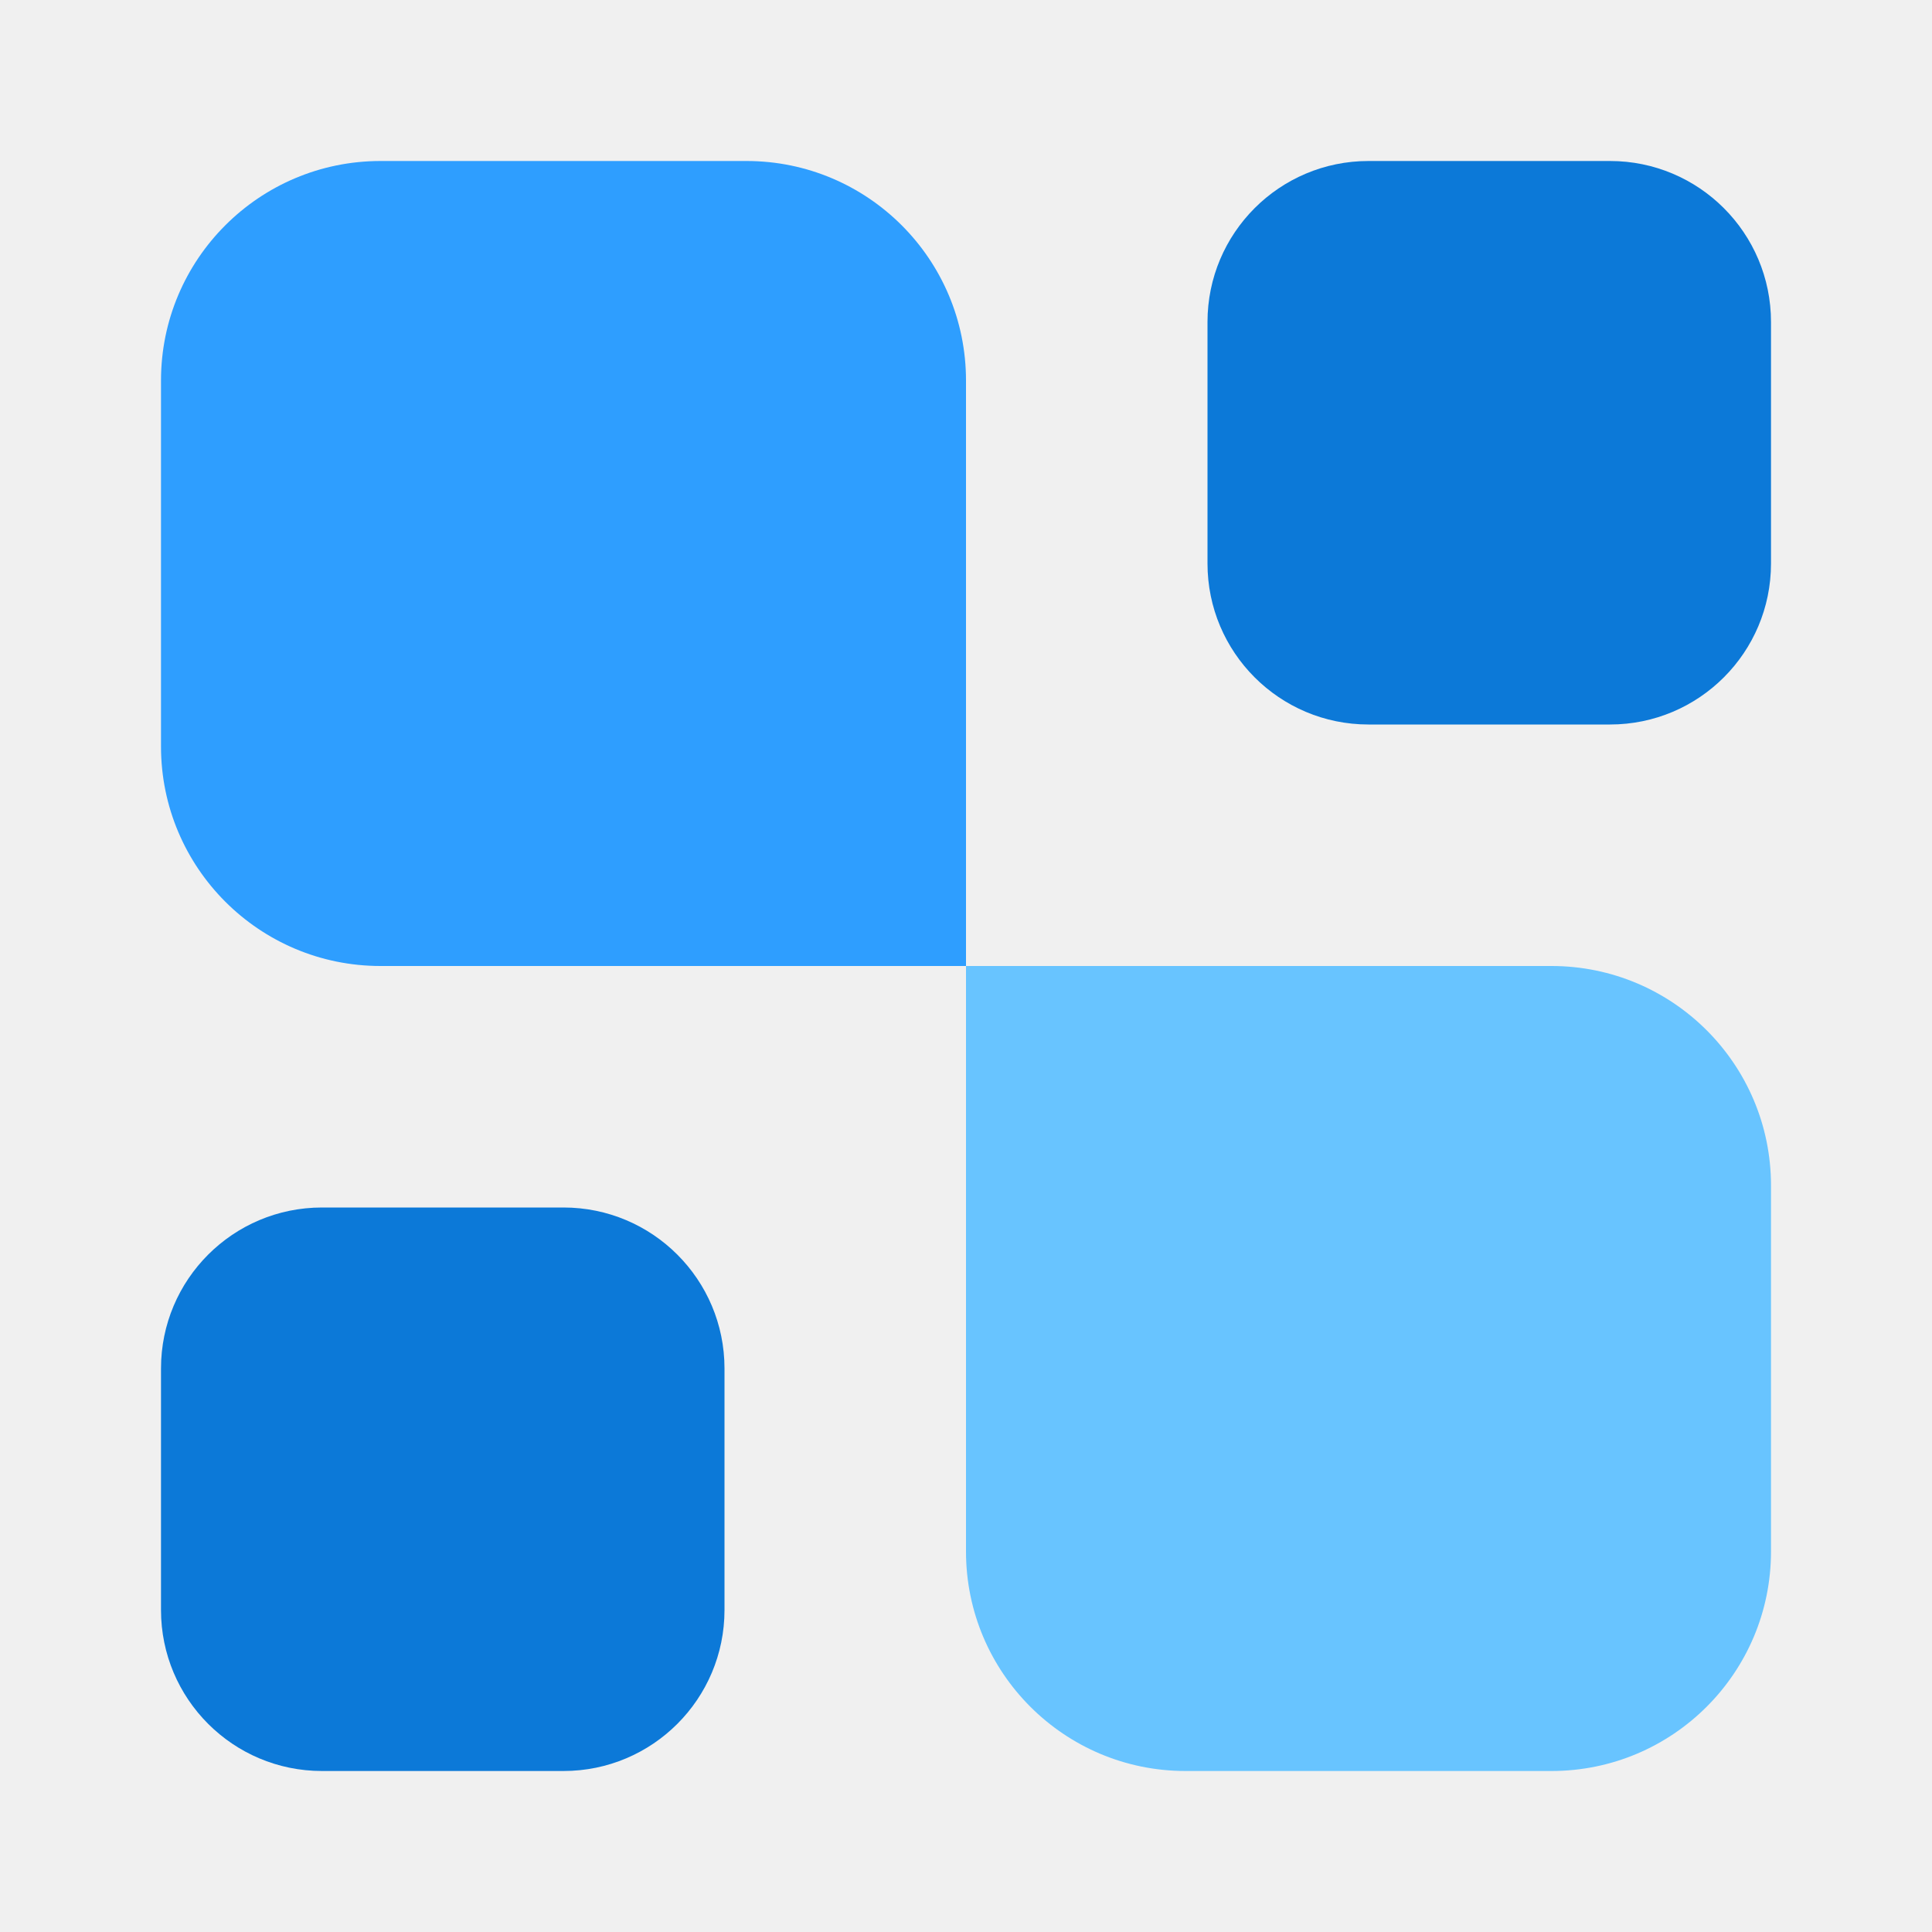
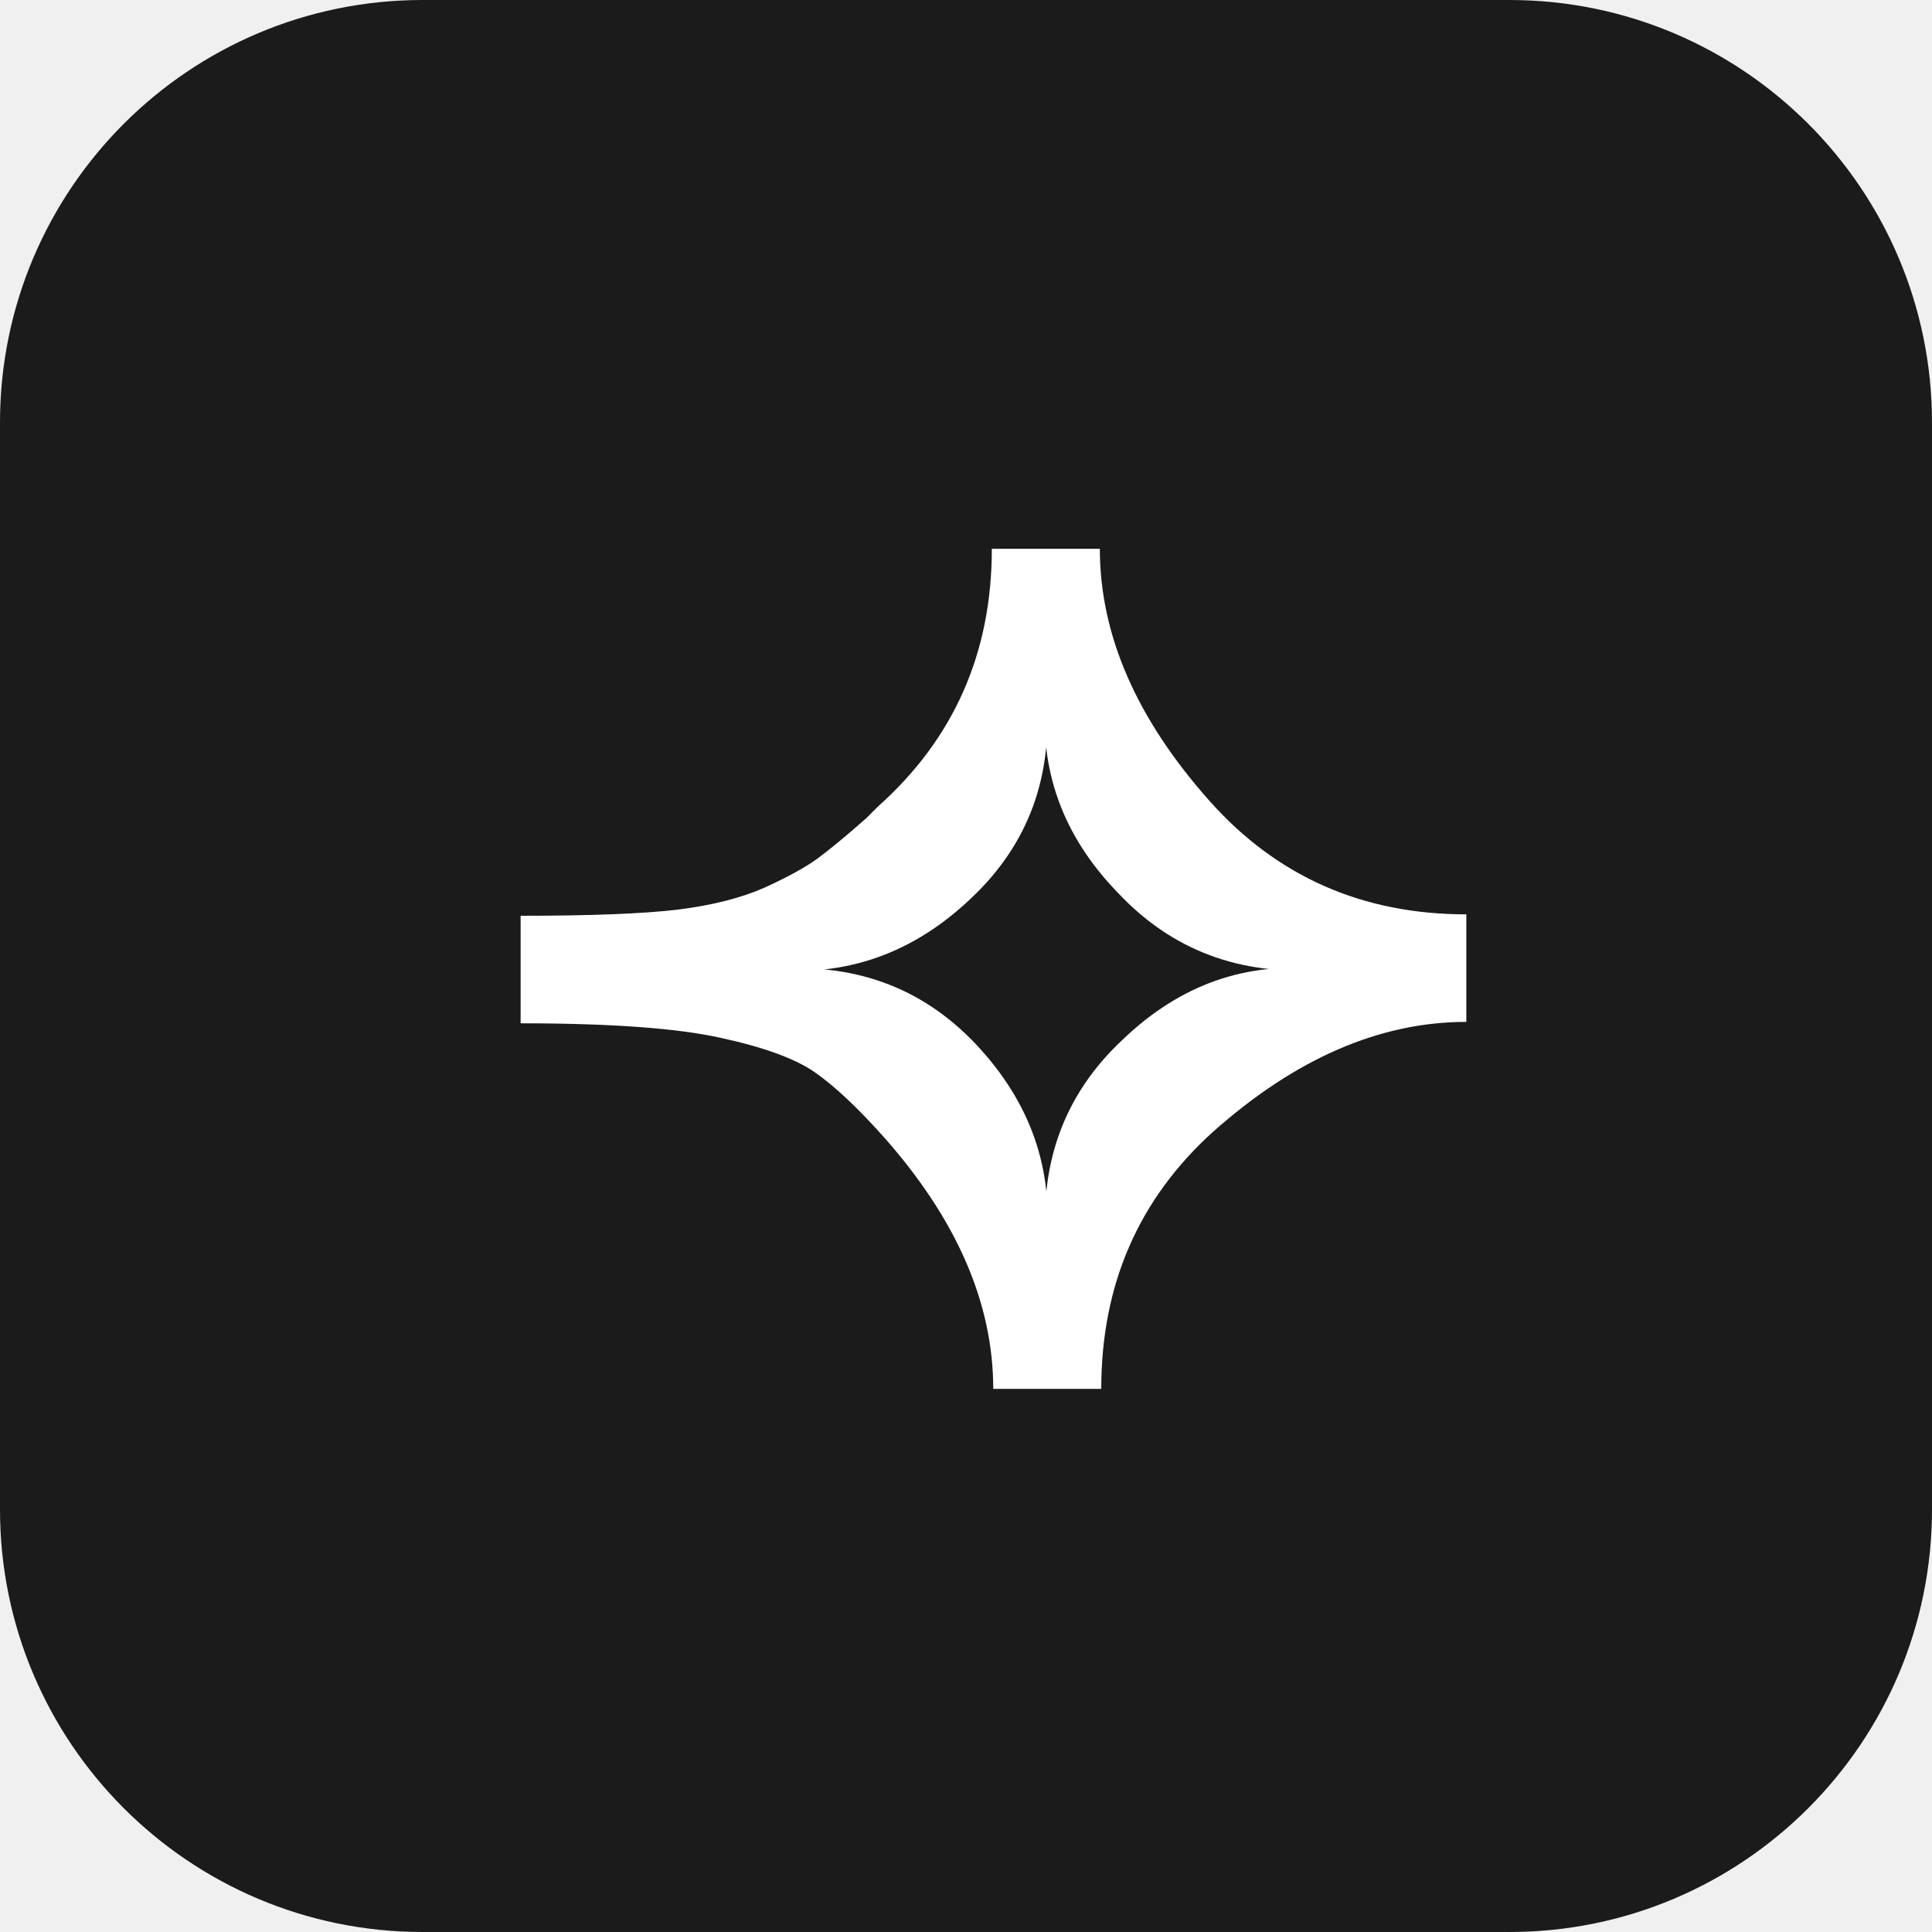
- <svg xmlns="http://www.w3.org/2000/svg" width="24" height="24" viewBox="0 0 24 24" fill="none">
-   <path d="M22 19.273C22 20.779 20.779 22 19.273 22H14.727C13.221 22 12 20.779 12 19.273V12H19.273C20.779 12 22 13.221 22 14.727V19.273Z" fill="#68C4FF" />
-   <path d="M20 2C21.105 2 22 2.895 22 4V7C22 8.105 21.105 9 20 9H17C15.895 9 15 8.105 15 7V4C15 2.895 15.895 2 17 2H20Z" fill="#0C79D8" />
-   <path d="M7 15C8.105 15 9 15.895 9 17V20C9 21.105 8.105 22 7 22H4C2.895 22 2 21.105 2 20V17C2 15.895 2.895 15 4 15H7Z" fill="#0C79D8" />
-   <path d="M12 12H4.727C3.221 12 2 10.779 2 9.273V4.727C2 3.221 3.221 2 4.727 2H9.273C10.779 2 12 3.221 12 4.727V12Z" fill="#2E9EFF" />
+ <svg xmlns="http://www.w3.org/2000/svg" viewBox="0 0 64 64">
+   <rect width="64" height="64" rx="14" fill="#1b1b1b" />
+   <text x="32" y="33" fill="#ffffff" font-family="Apple Symbols, Segoe UI Symbol, Noto Sans Symbols 2, sans-serif" font-size="44" font-weight="700" text-anchor="middle" dominant-baseline="middle">⟢</text>
</svg>
